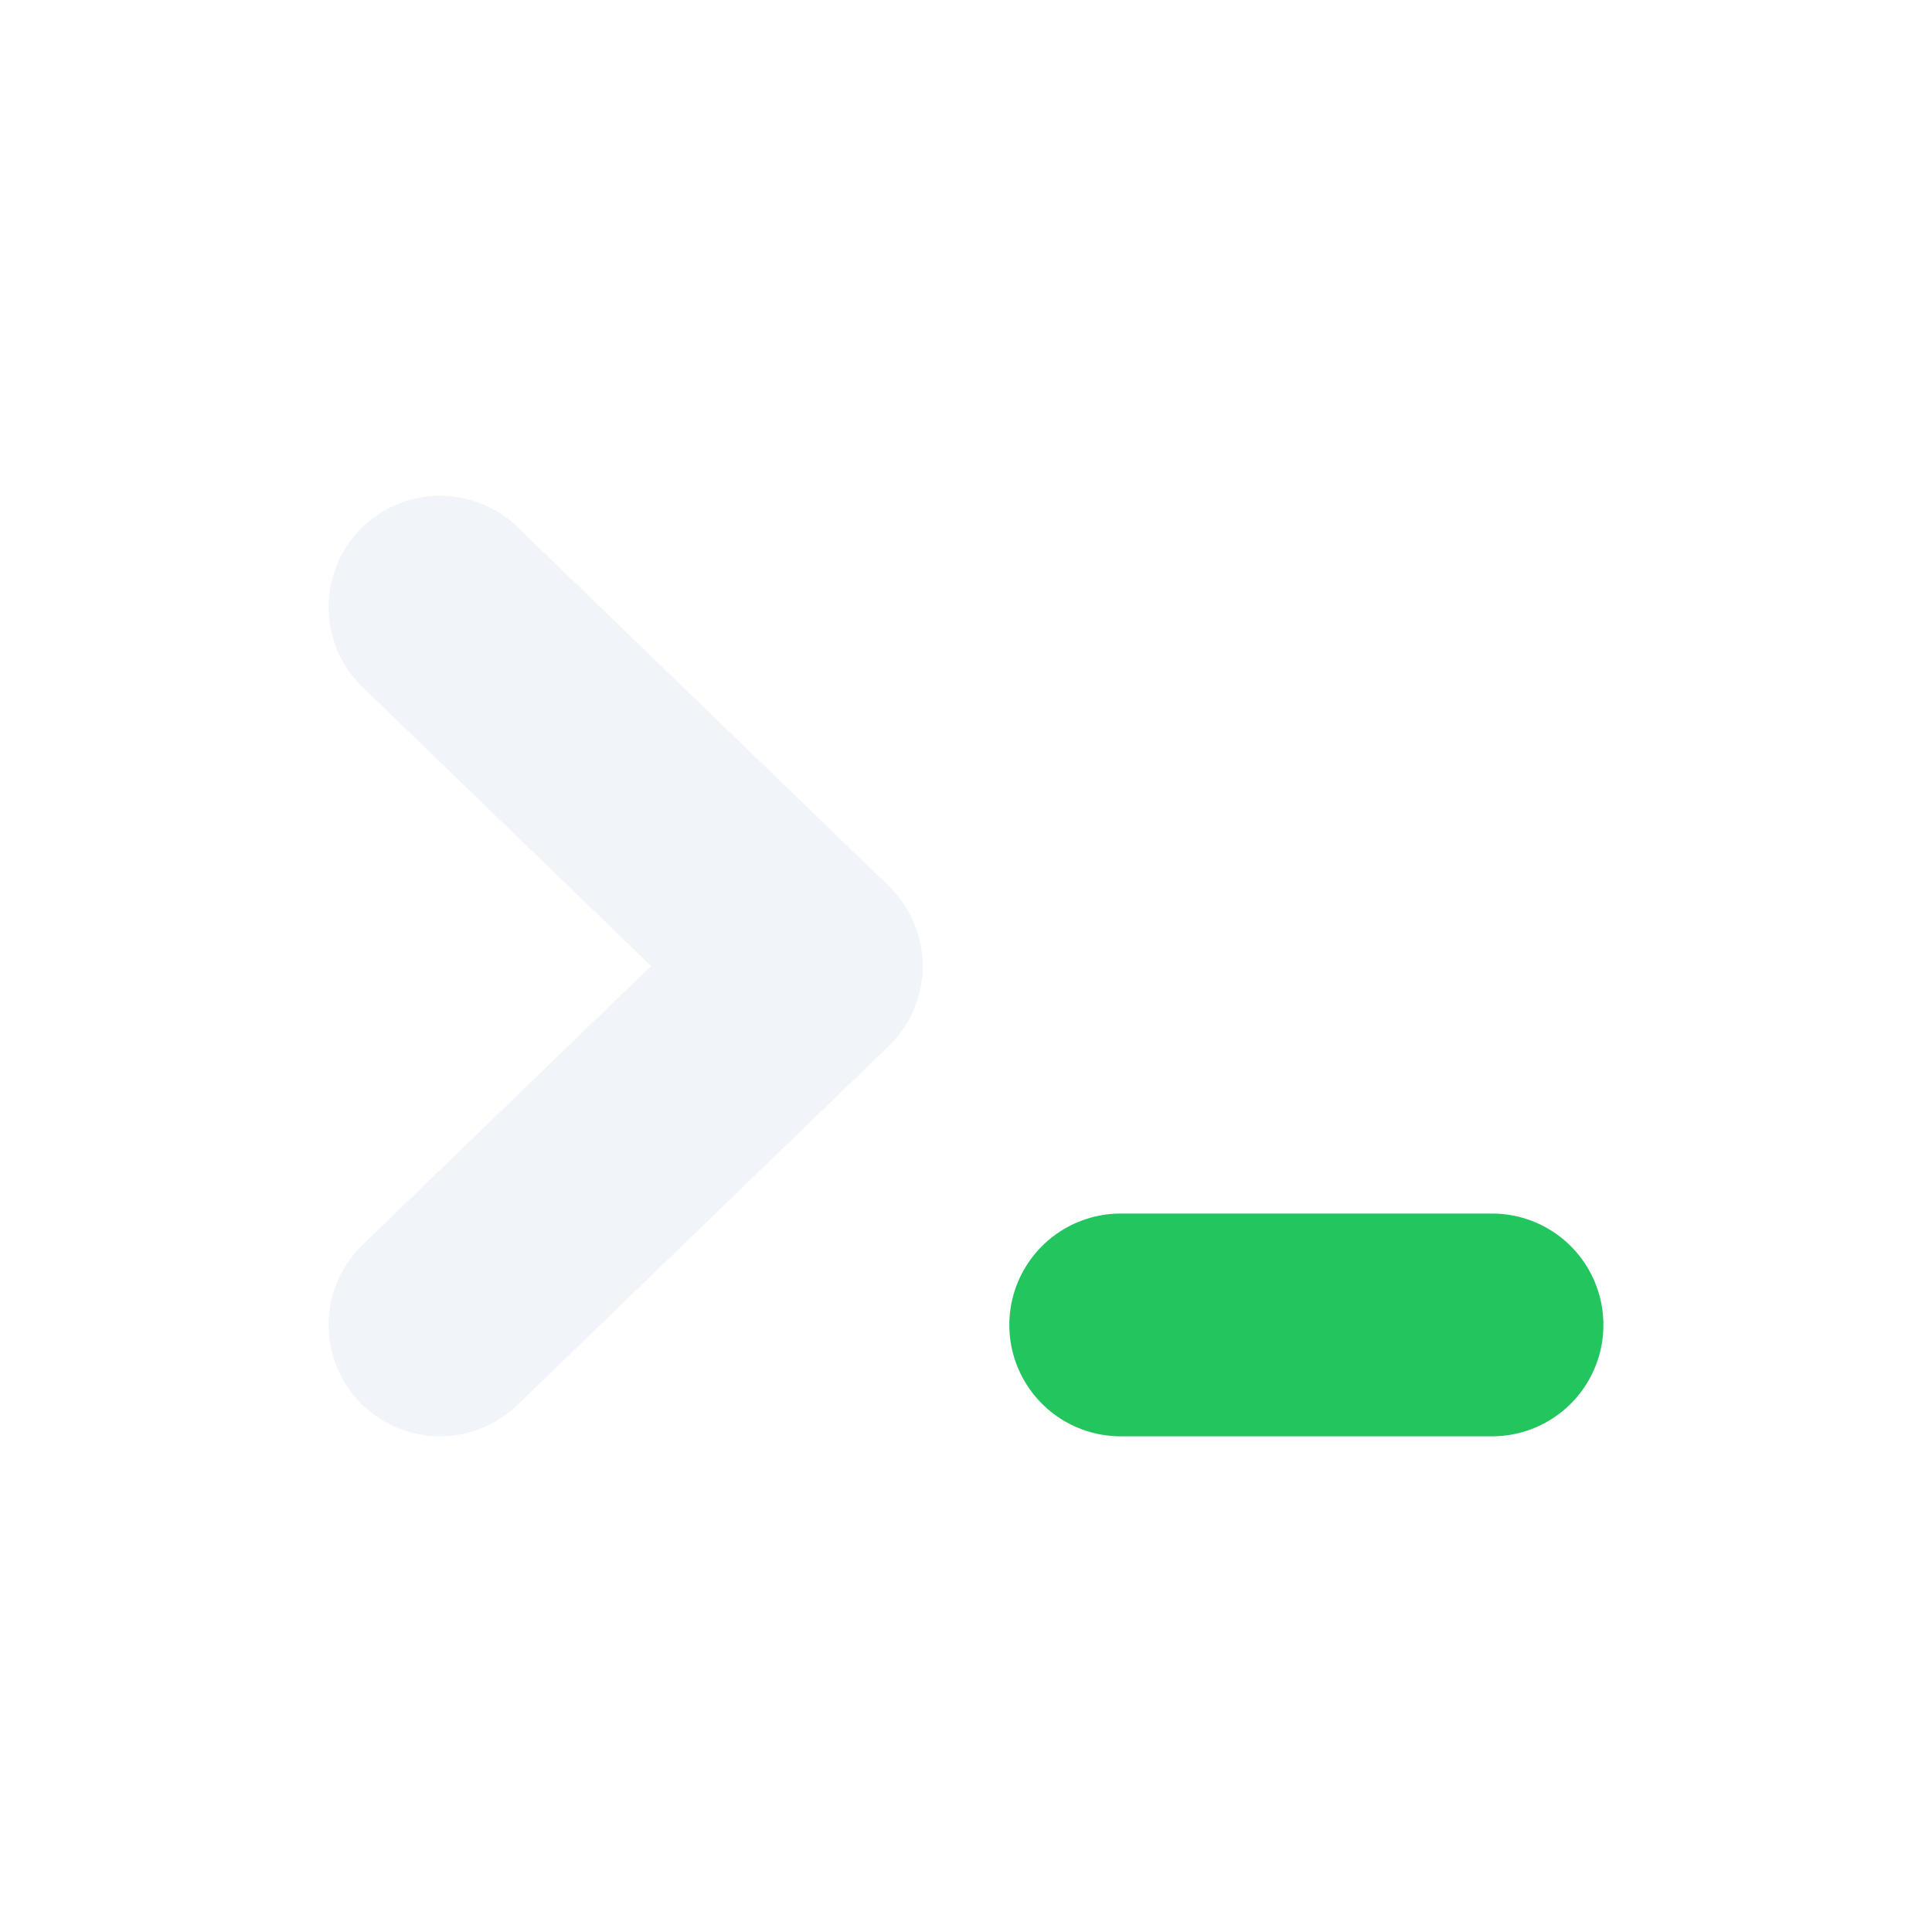
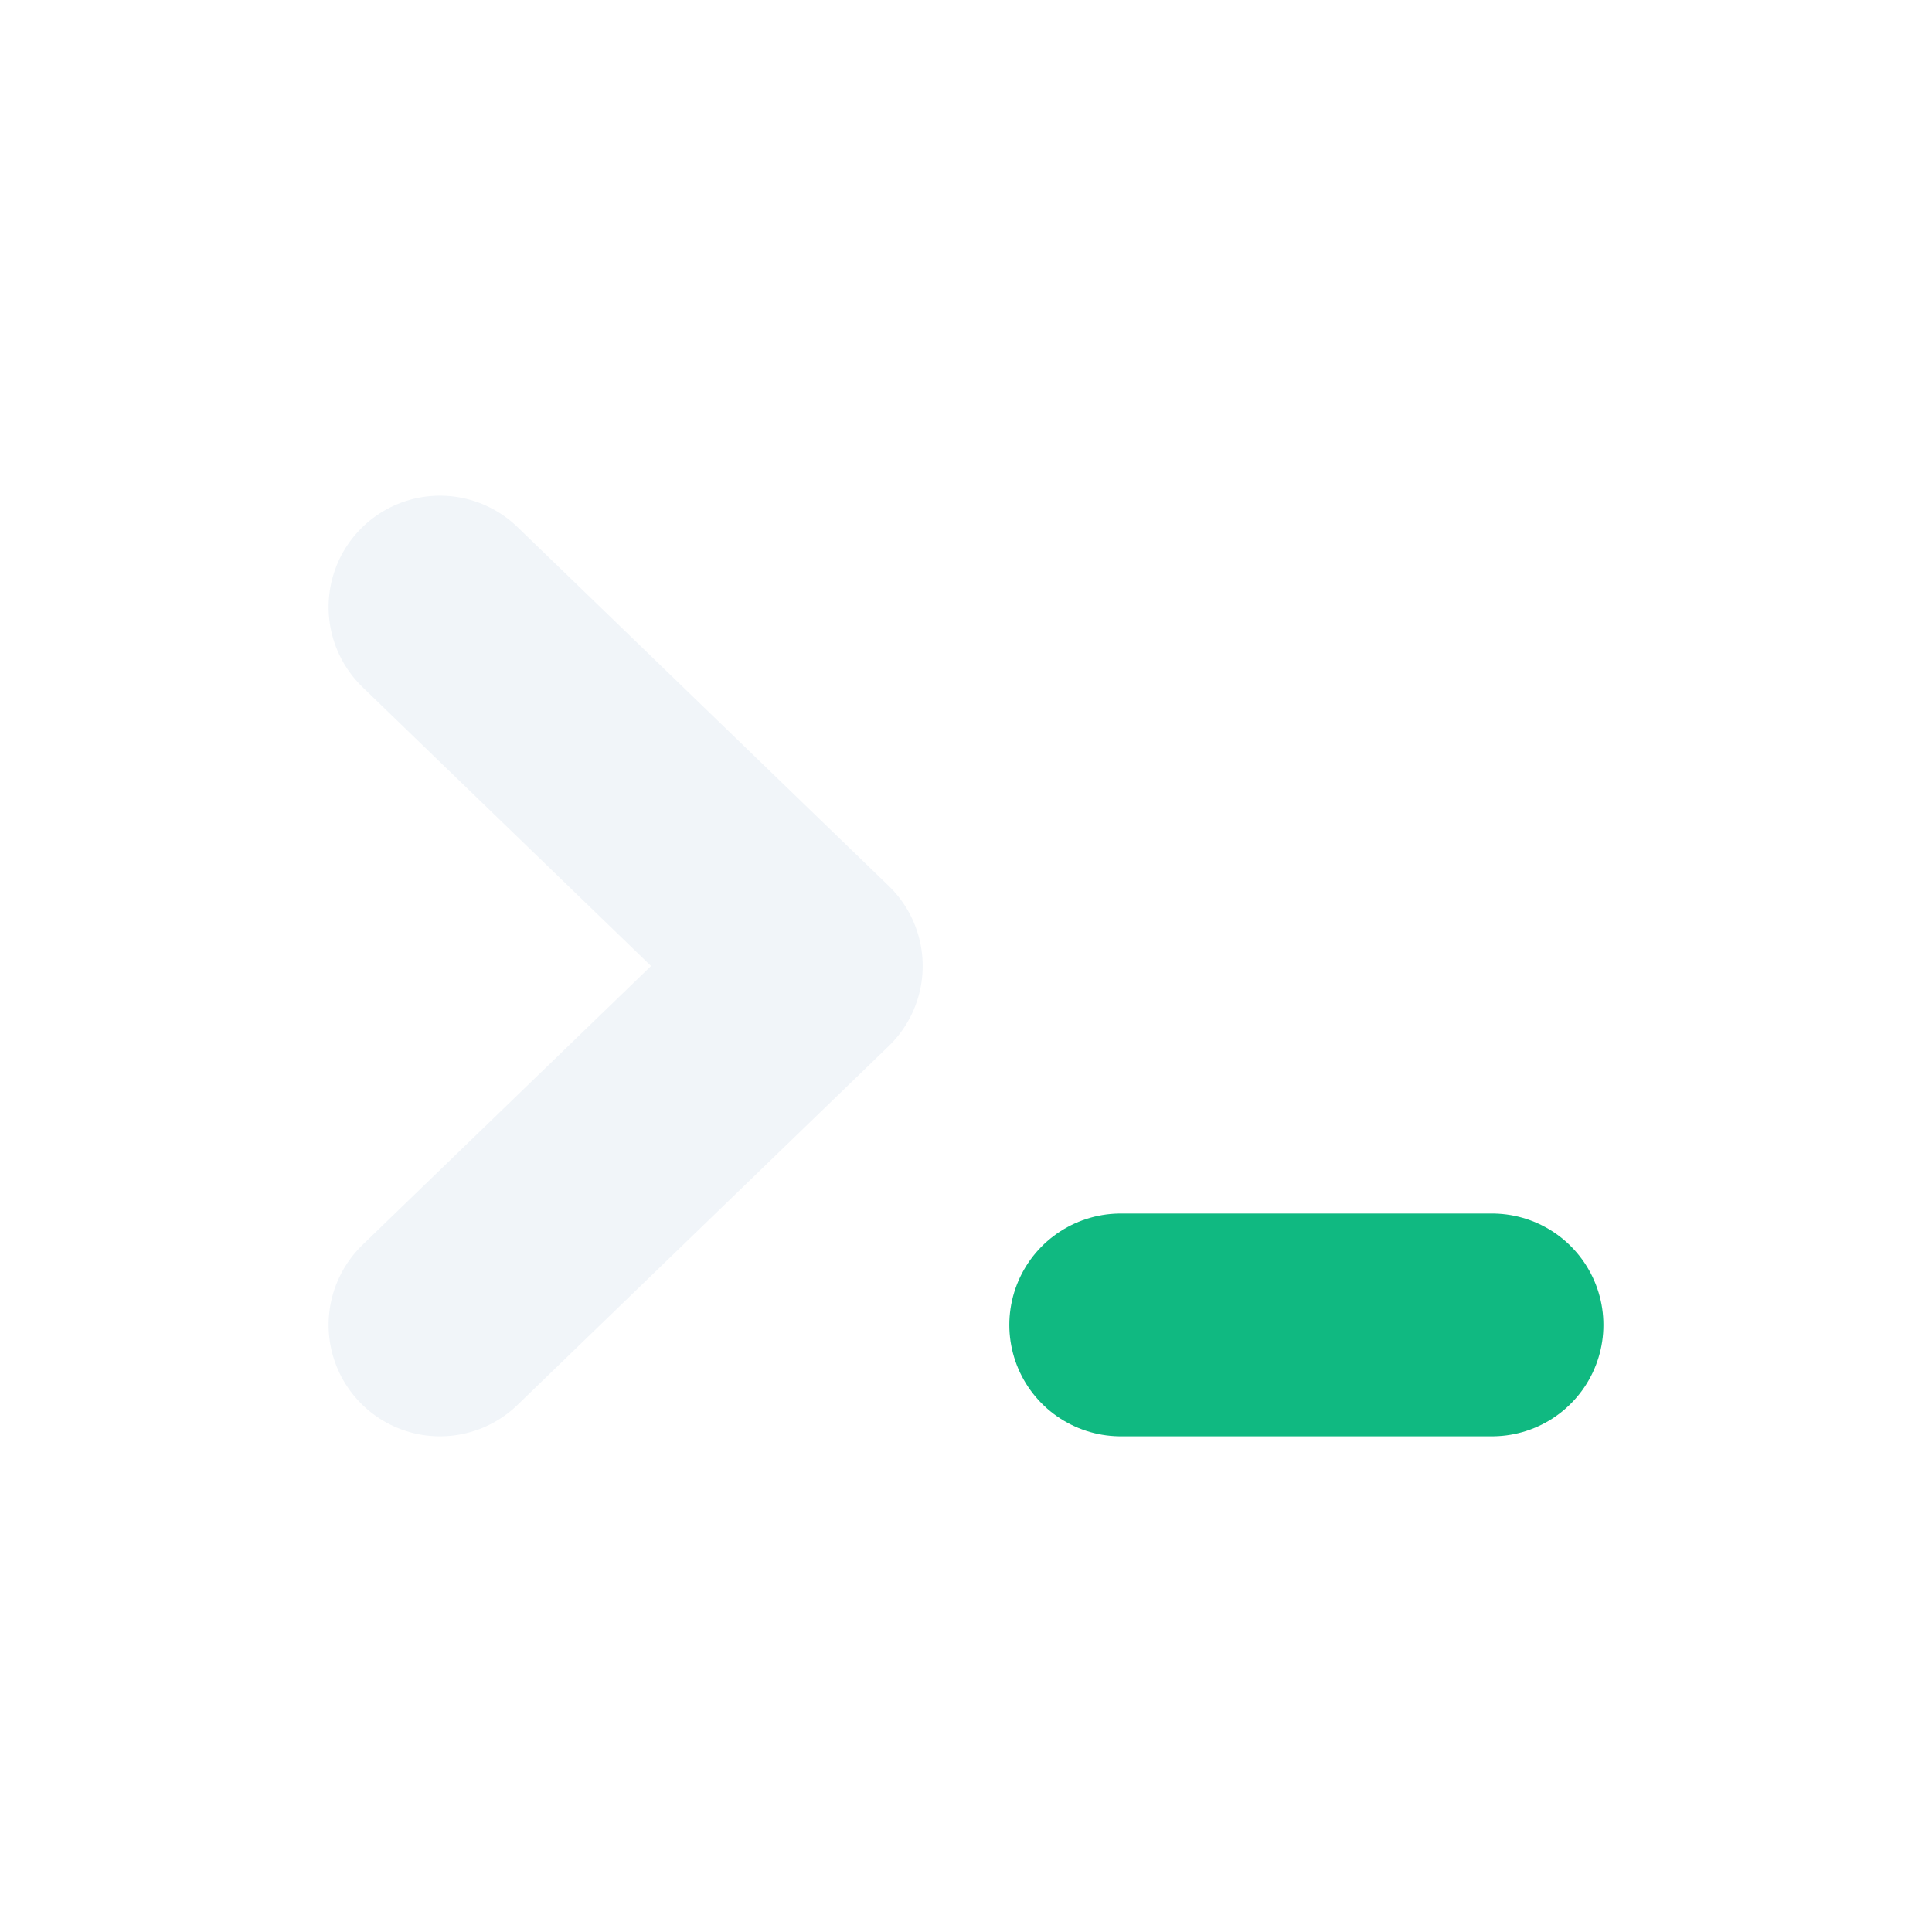
<svg xmlns="http://www.w3.org/2000/svg" width="512" height="512" viewBox="0 0 512 512">
  <g transform="translate(256,256) scale(0.82) translate(-290,-256)" fill="none" stroke-width="72" stroke-linecap="round" stroke-linejoin="round">
    <path d="M120 140 L240 256 L120 372" stroke="#f1f5f9" />
-     <path d="M340 372 L460 372" stroke="#22c55e" />
+     <path d="M340 372 L460 372" stroke="#10b981" />
  </g>
</svg>
